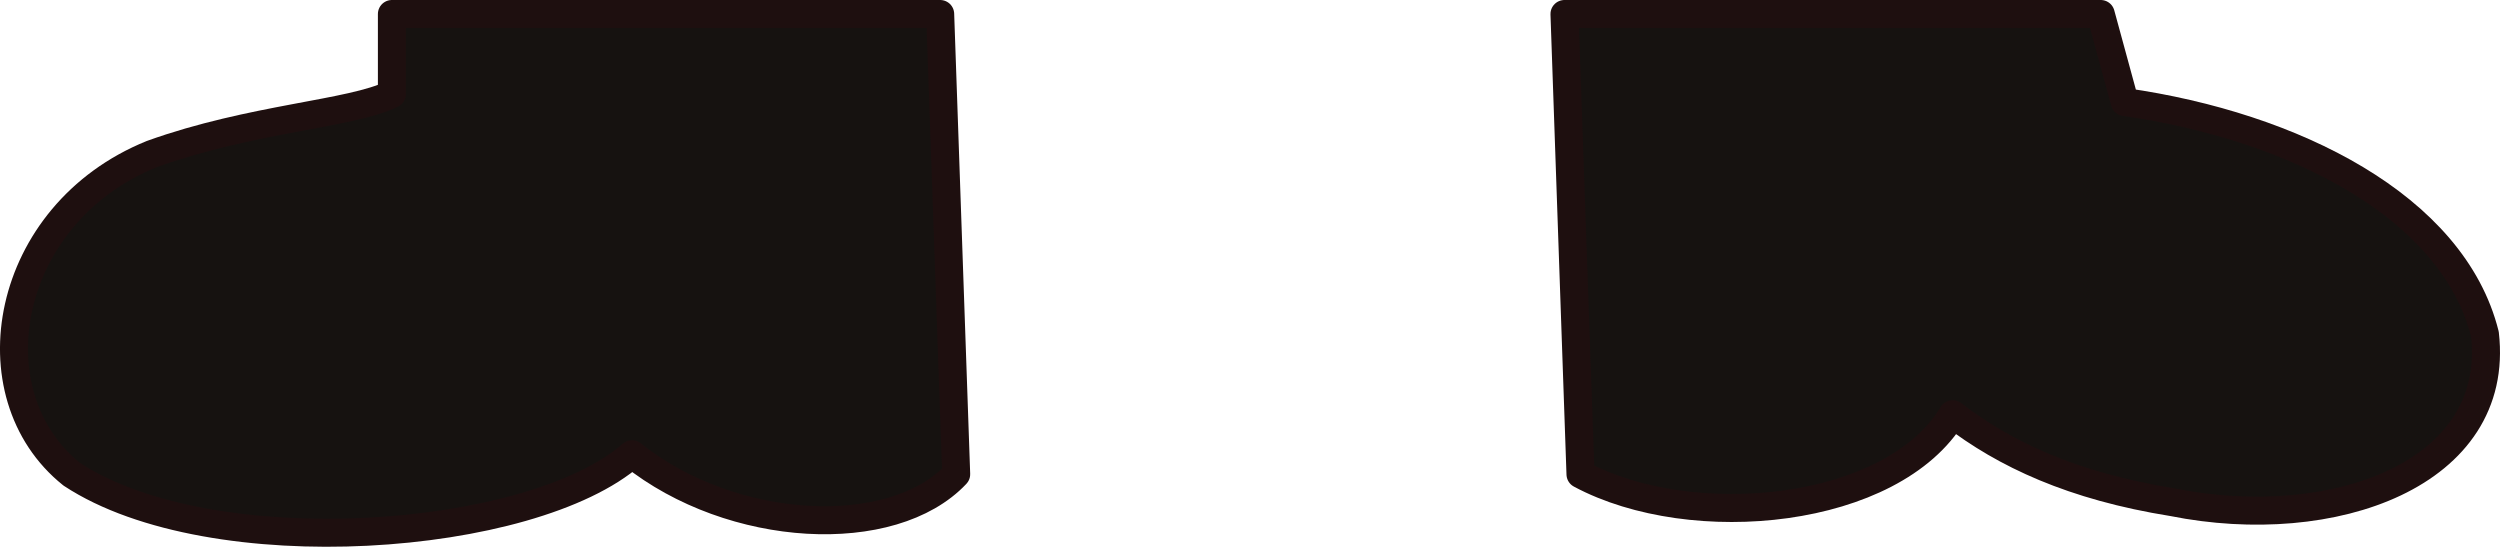
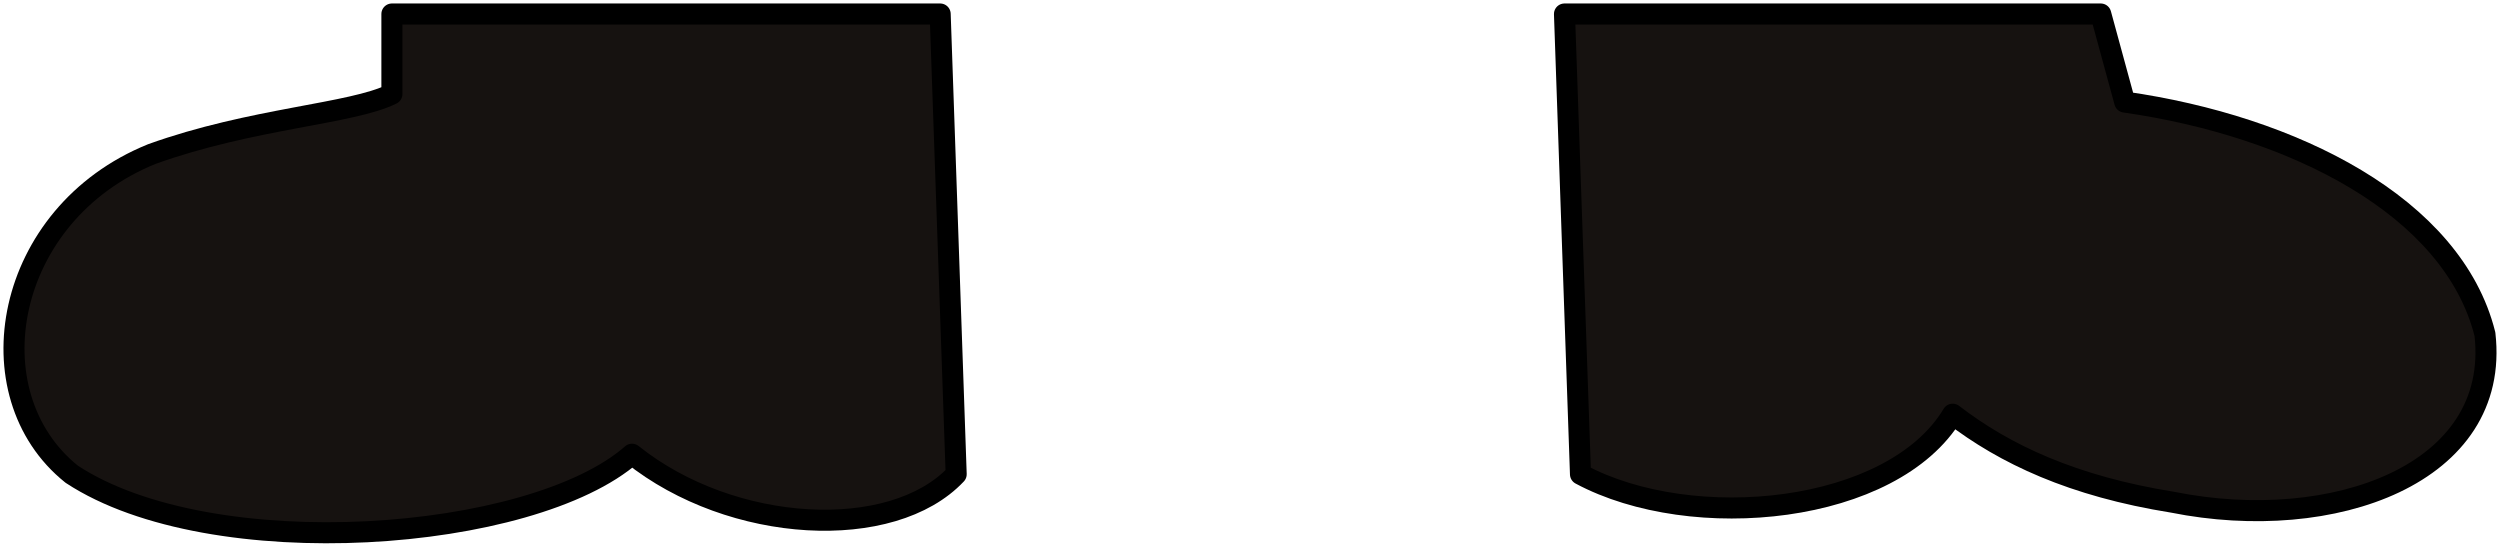
<svg xmlns="http://www.w3.org/2000/svg" preserveAspectRatio="none" overflow="visible" style="display: block;" width="624.692" height="136.624" viewBox="0 0 624.692 136.624" fill="none">
  <g id="Shoes">
-     <path id="Left shoe" d="M97.927 3.5H234.927L238.927 118.5C222.927 135.5 182.927 133.5 157.927 113.5C132.927 135.5 52.927 141.5 17.927 118.5C-7.073 98.5 0.927 53.5 37.927 38.5C62.927 29.5 87.927 28.5 97.927 23.5V3.5Z" fill="#161210" stroke-width="7" stroke-linecap="round" stroke-linejoin="round" stroke="#1E0F0F" />
-     <path id="Right shoe" d="M390.927 3.5H524.927L530.927 25.5C572.927 31.5 612.927 51.5 620.927 83.5C624.927 118.5 582.927 133.5 542.927 125.5C517.927 121.5 500.927 113.5 487.927 103.5C472.927 128.5 422.927 133.5 394.927 118.5L390.927 3.5Z" fill="#161210" stroke-width="7" stroke-linecap="round" stroke-linejoin="round" stroke="#1E0F0F" />
+     <path id="Left shoe" d="M97.927 3.5H234.927L238.927 118.5C222.927 135.5 182.927 133.5 157.927 113.5C132.927 135.5 52.927 141.5 17.927 118.5C-7.073 98.5 0.927 53.5 37.927 38.5C62.927 29.5 87.927 28.5 97.927 23.5V3.5Z" fill="#161210" stroke-width="5.26" stroke-linecap="round" stroke-linejoin="round" stroke="#000000" />
+     <path id="Right shoe" d="M390.927 3.5H524.927L530.927 25.5C572.927 31.5 612.927 51.5 620.927 83.5C624.927 118.5 582.927 133.5 542.927 125.5C517.927 121.5 500.927 113.5 487.927 103.5C472.927 128.5 422.927 133.5 394.927 118.5L390.927 3.5Z" fill="#161210" stroke-width="5.26" stroke-linecap="round" stroke-linejoin="round" stroke="#000000" />
  </g>
</svg>
